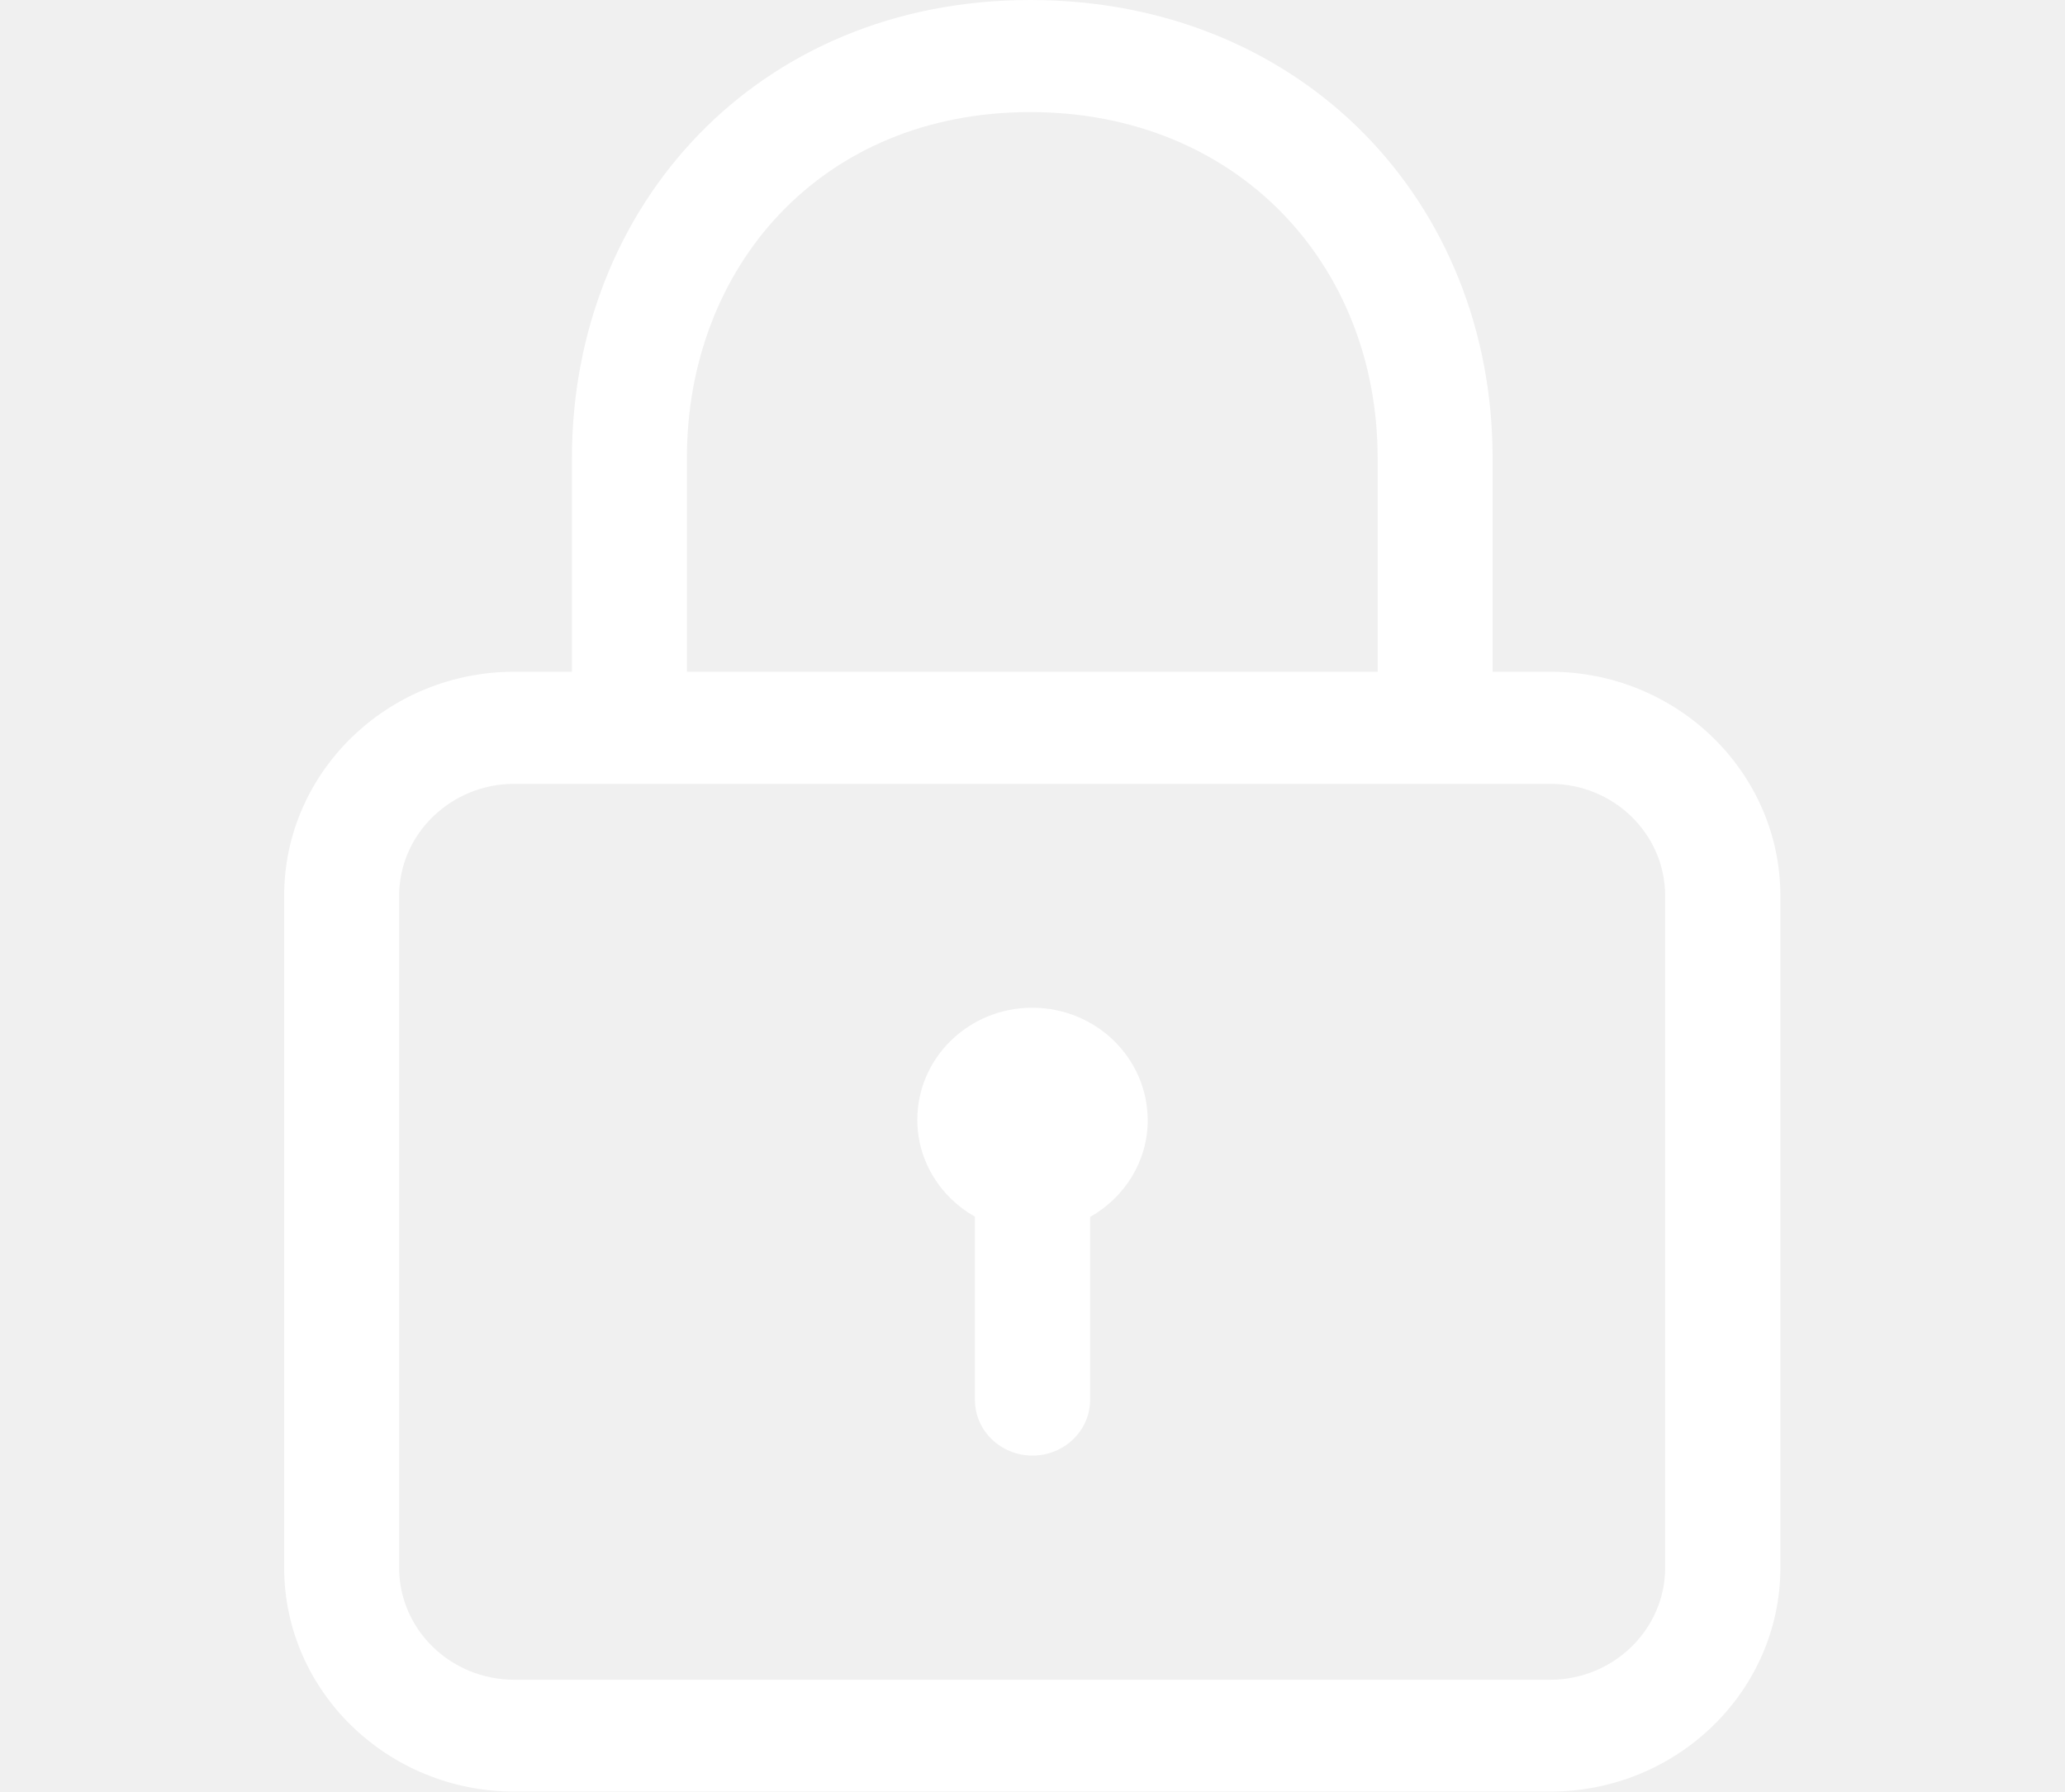
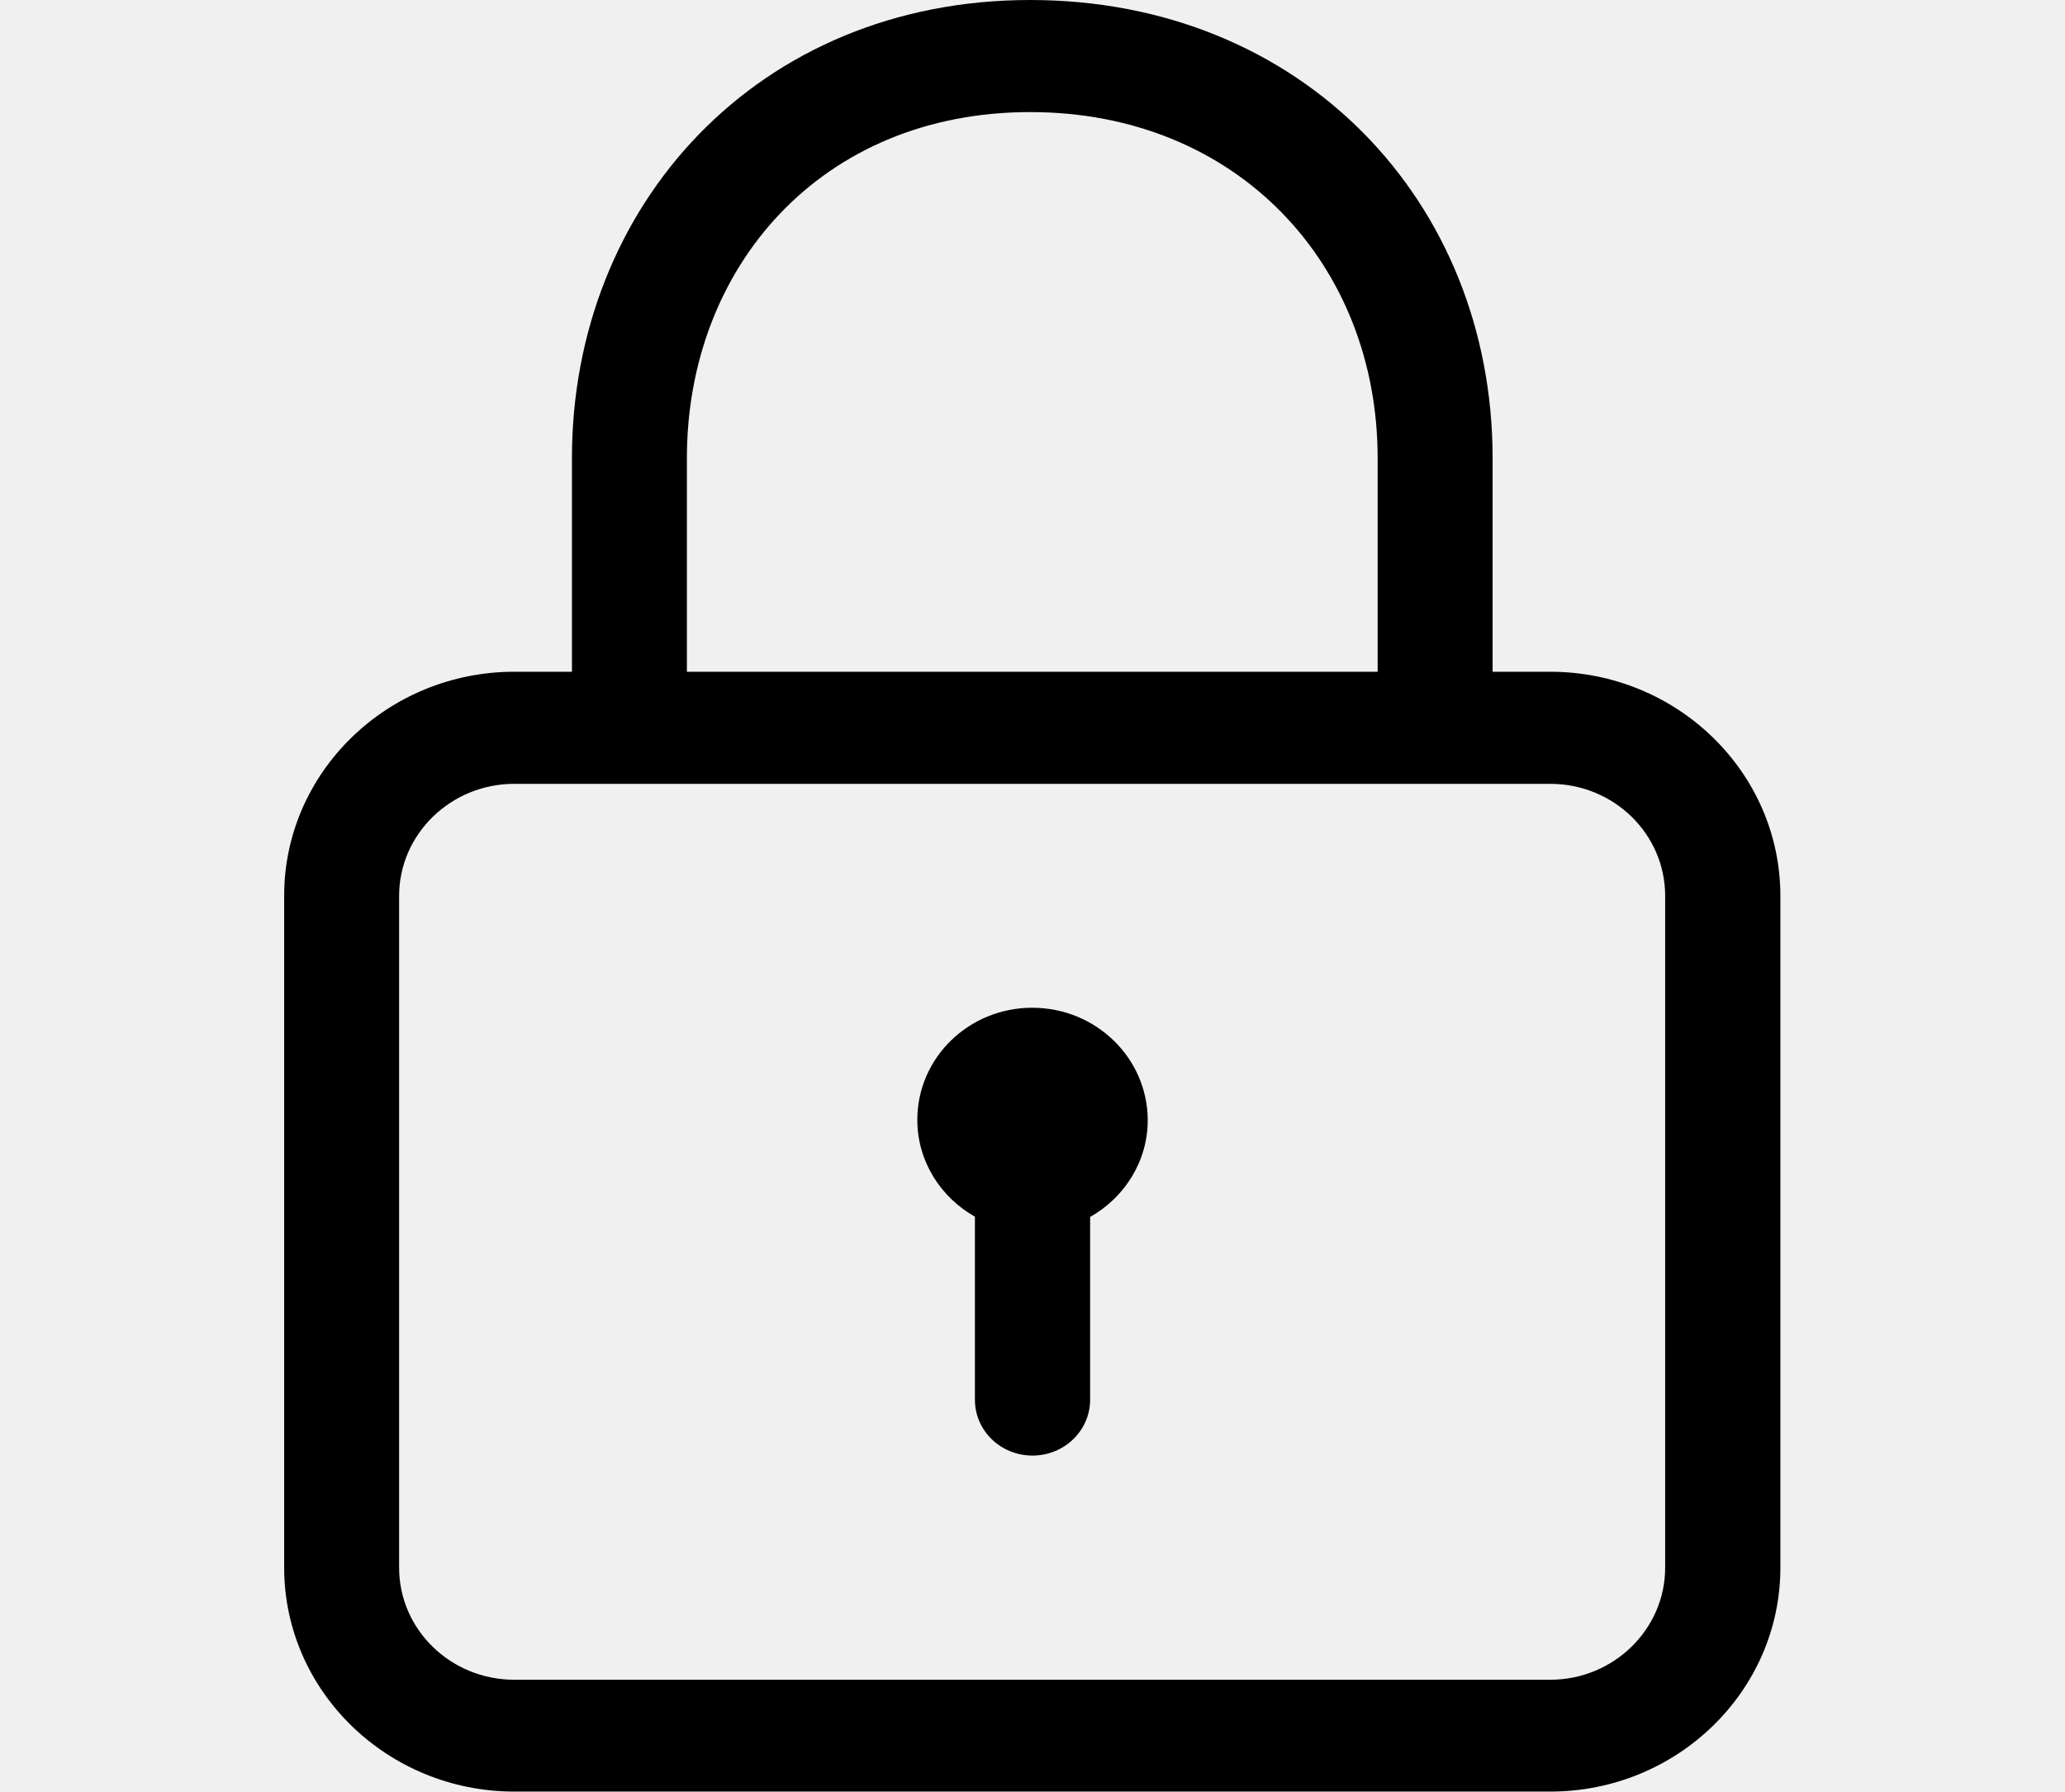
<svg xmlns="http://www.w3.org/2000/svg" t="1550330909947" class="icon" style="" viewBox="0 0 1180 1024" version="1.1" p-id="3330" width="230.469" height="200">
  <defs>
    <style type="text/css" />
  </defs>
-   <path d="M885.833 383.945h-32.918v-122.077c0-146.876-109.235-261.868-264.229-261.868-155.733 0-261.868 117.501-261.868 261.868v122.077h-32.918c-72.479 0-131.524 57.422-131.524 127.982V896.018c0 70.56 59.046 127.982 131.524 127.982h591.933c72.479 0 131.524-57.422 131.524-127.982V512.074c0-70.707-59.046-128.129-131.524-128.129z m-493.327-122.077c0-109.087 76.612-197.803 196.179-197.803 118.239 0 198.541 86.945 198.541 197.803v122.077H392.506v-122.077zM951.521 896.018c0 35.28-29.523 64.065-65.688 64.065h-591.933c-36.313 0-65.836-28.637-65.836-64.065V512.074c0-35.28 29.523-64.065 65.836-64.065h591.933c36.313 0 65.688 28.637 65.688 64.065V896.018z m-361.655-320.028c-36.313 0-65.688 28.637-65.688 64.065 0 23.618 13.285 44.284 32.918 55.355V800.069c0 17.714 14.761 31.885 32.918 31.885S622.932 817.635 622.932 800.069v-104.511c19.633-11.071 32.918-31.737 32.918-55.355-0.148-35.575-29.67-64.212-65.984-64.212z m0 0" p-id="3331" fill="#ffffff" />
+   <path d="M885.833 383.945h-32.918v-122.077c0-146.876-109.235-261.868-264.229-261.868-155.733 0-261.868 117.501-261.868 261.868v122.077h-32.918c-72.479 0-131.524 57.422-131.524 127.982V896.018c0 70.56 59.046 127.982 131.524 127.982h591.933c72.479 0 131.524-57.422 131.524-127.982V512.074c0-70.707-59.046-128.129-131.524-128.129z m-493.327-122.077c0-109.087 76.612-197.803 196.179-197.803 118.239 0 198.541 86.945 198.541 197.803v122.077H392.506v-122.077zM951.521 896.018c0 35.28-29.523 64.065-65.688 64.065h-591.933c-36.313 0-65.836-28.637-65.836-64.065V512.074c0-35.28 29.523-64.065 65.836-64.065h591.933c36.313 0 65.688 28.637 65.688 64.065V896.018z m-361.655-320.028c-36.313 0-65.688 28.637-65.688 64.065 0 23.618 13.285 44.284 32.918 55.355V800.069c0 17.714 14.761 31.885 32.918 31.885S622.932 817.635 622.932 800.069v-104.511c19.633-11.071 32.918-31.737 32.918-55.355-0.148-35.575-29.67-64.212-65.984-64.212z m0 0" p-id="3331" />
</svg>
